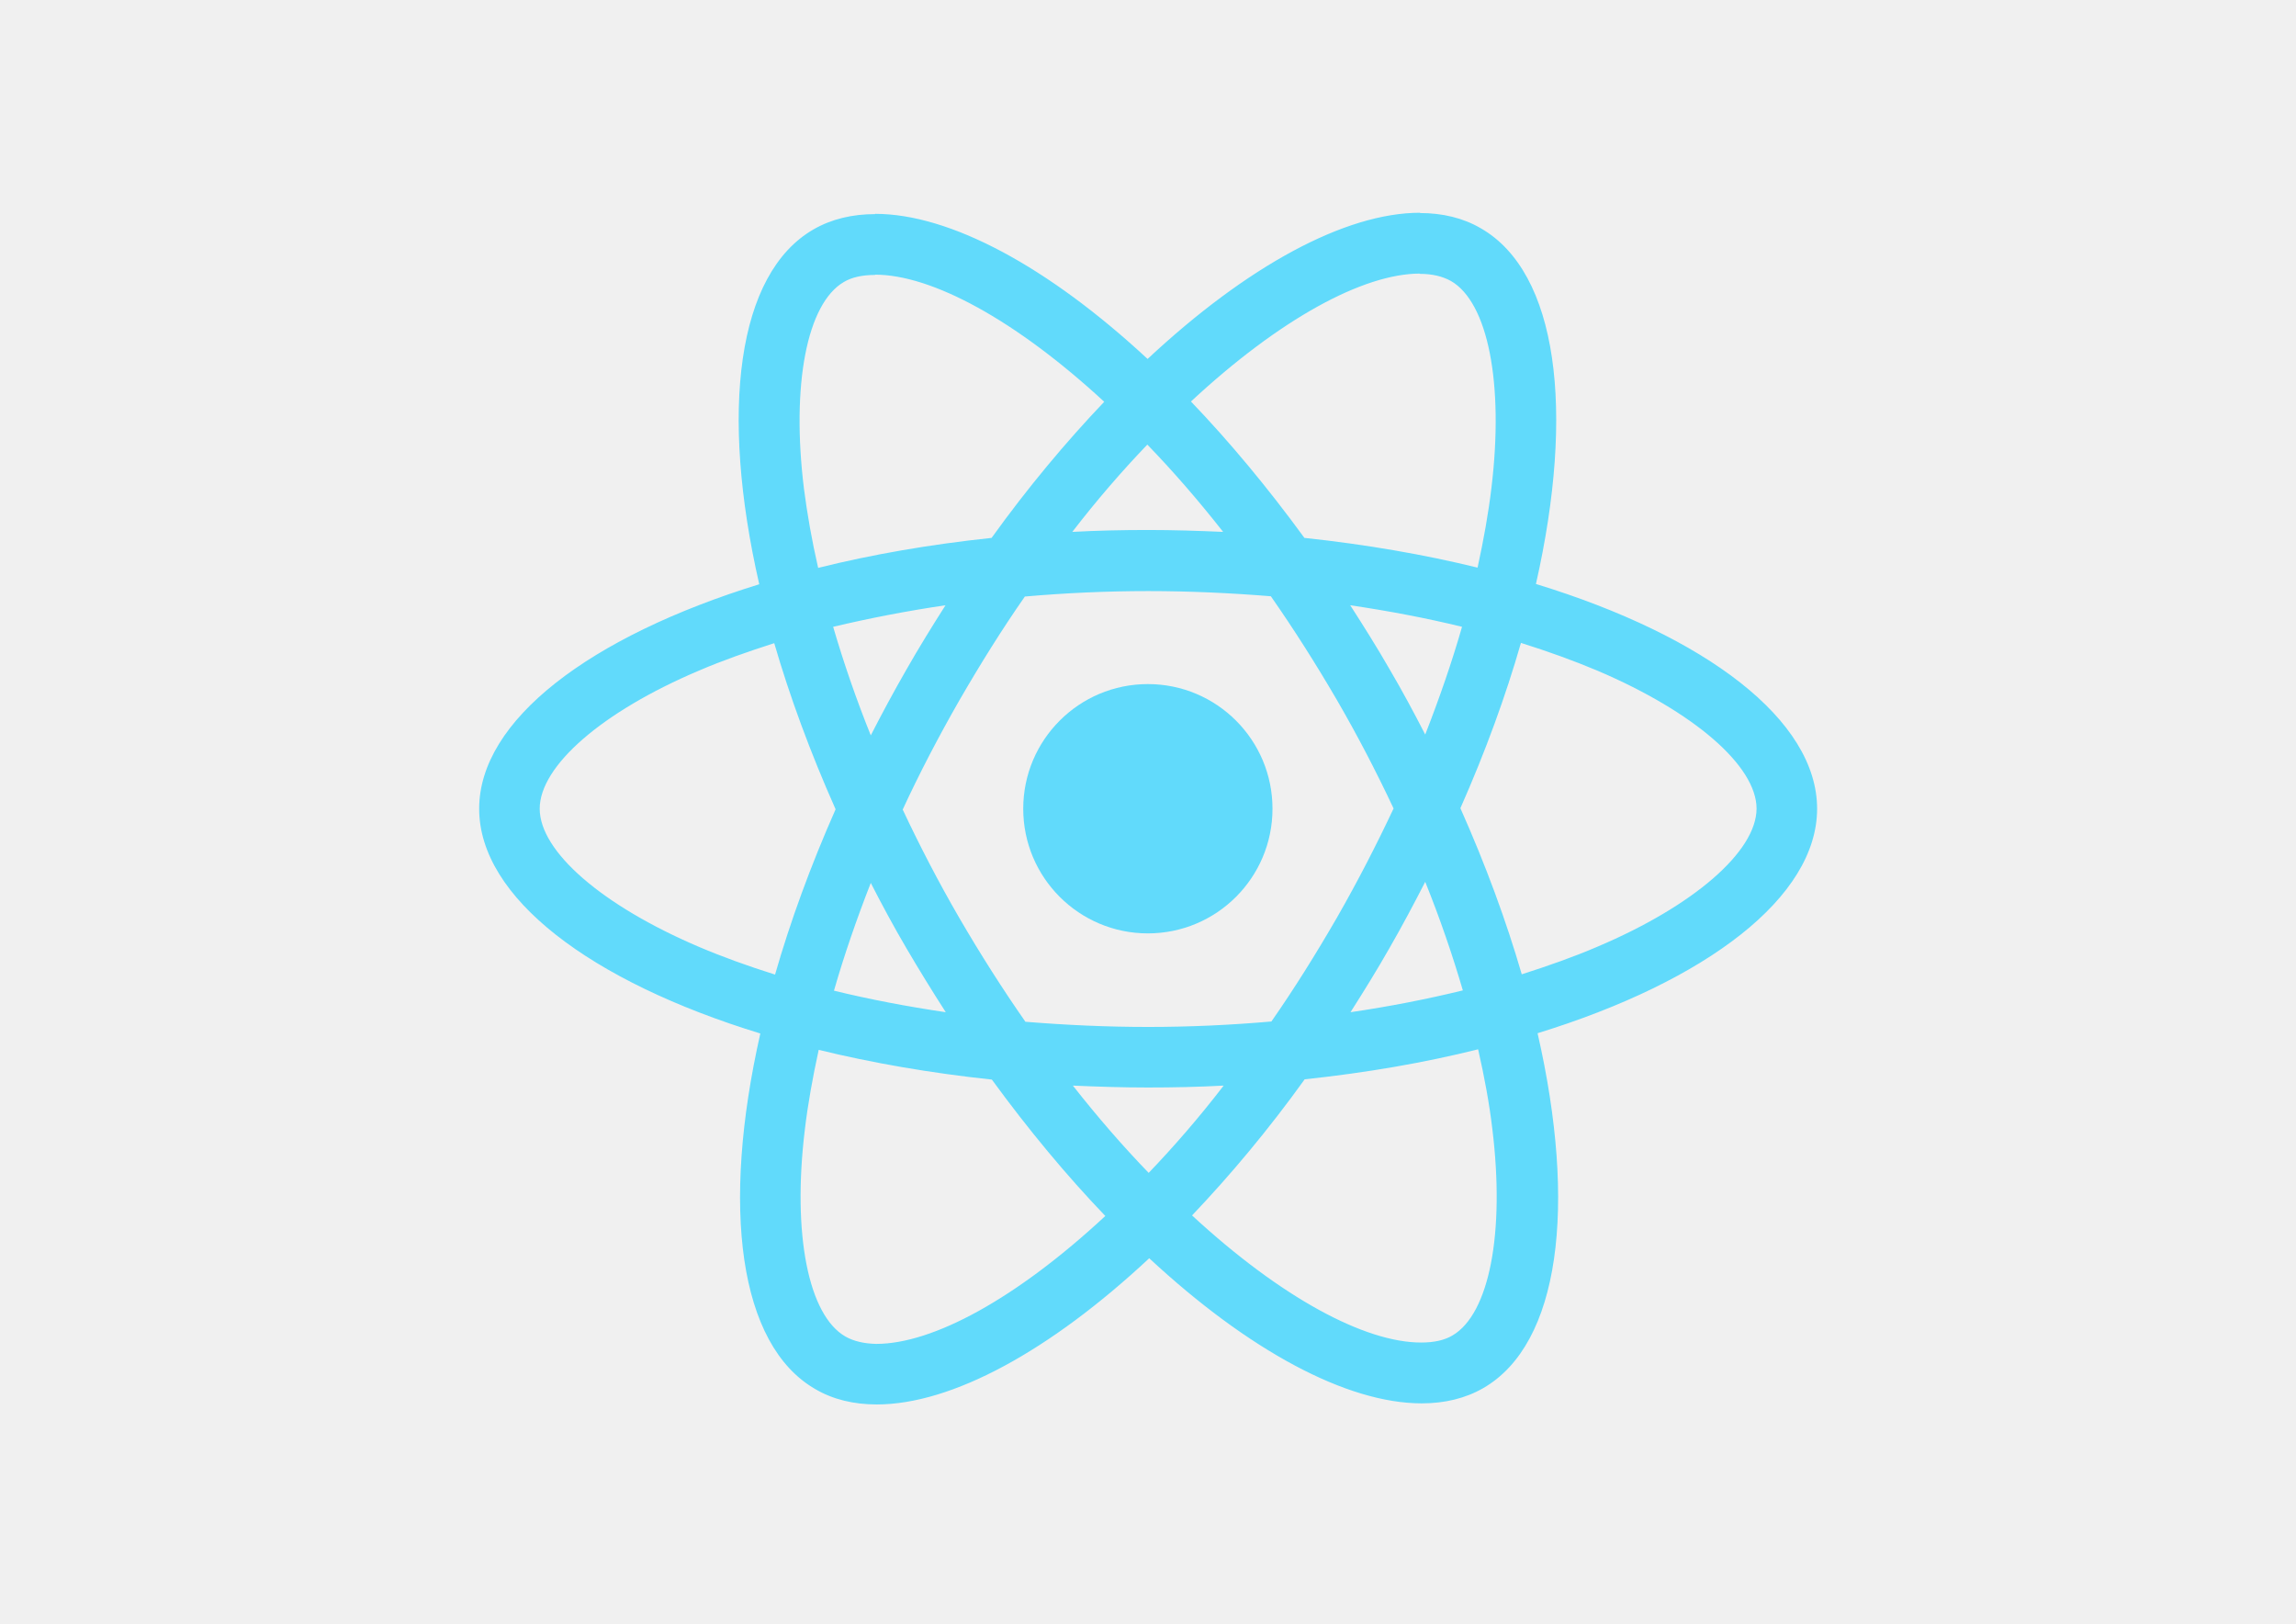
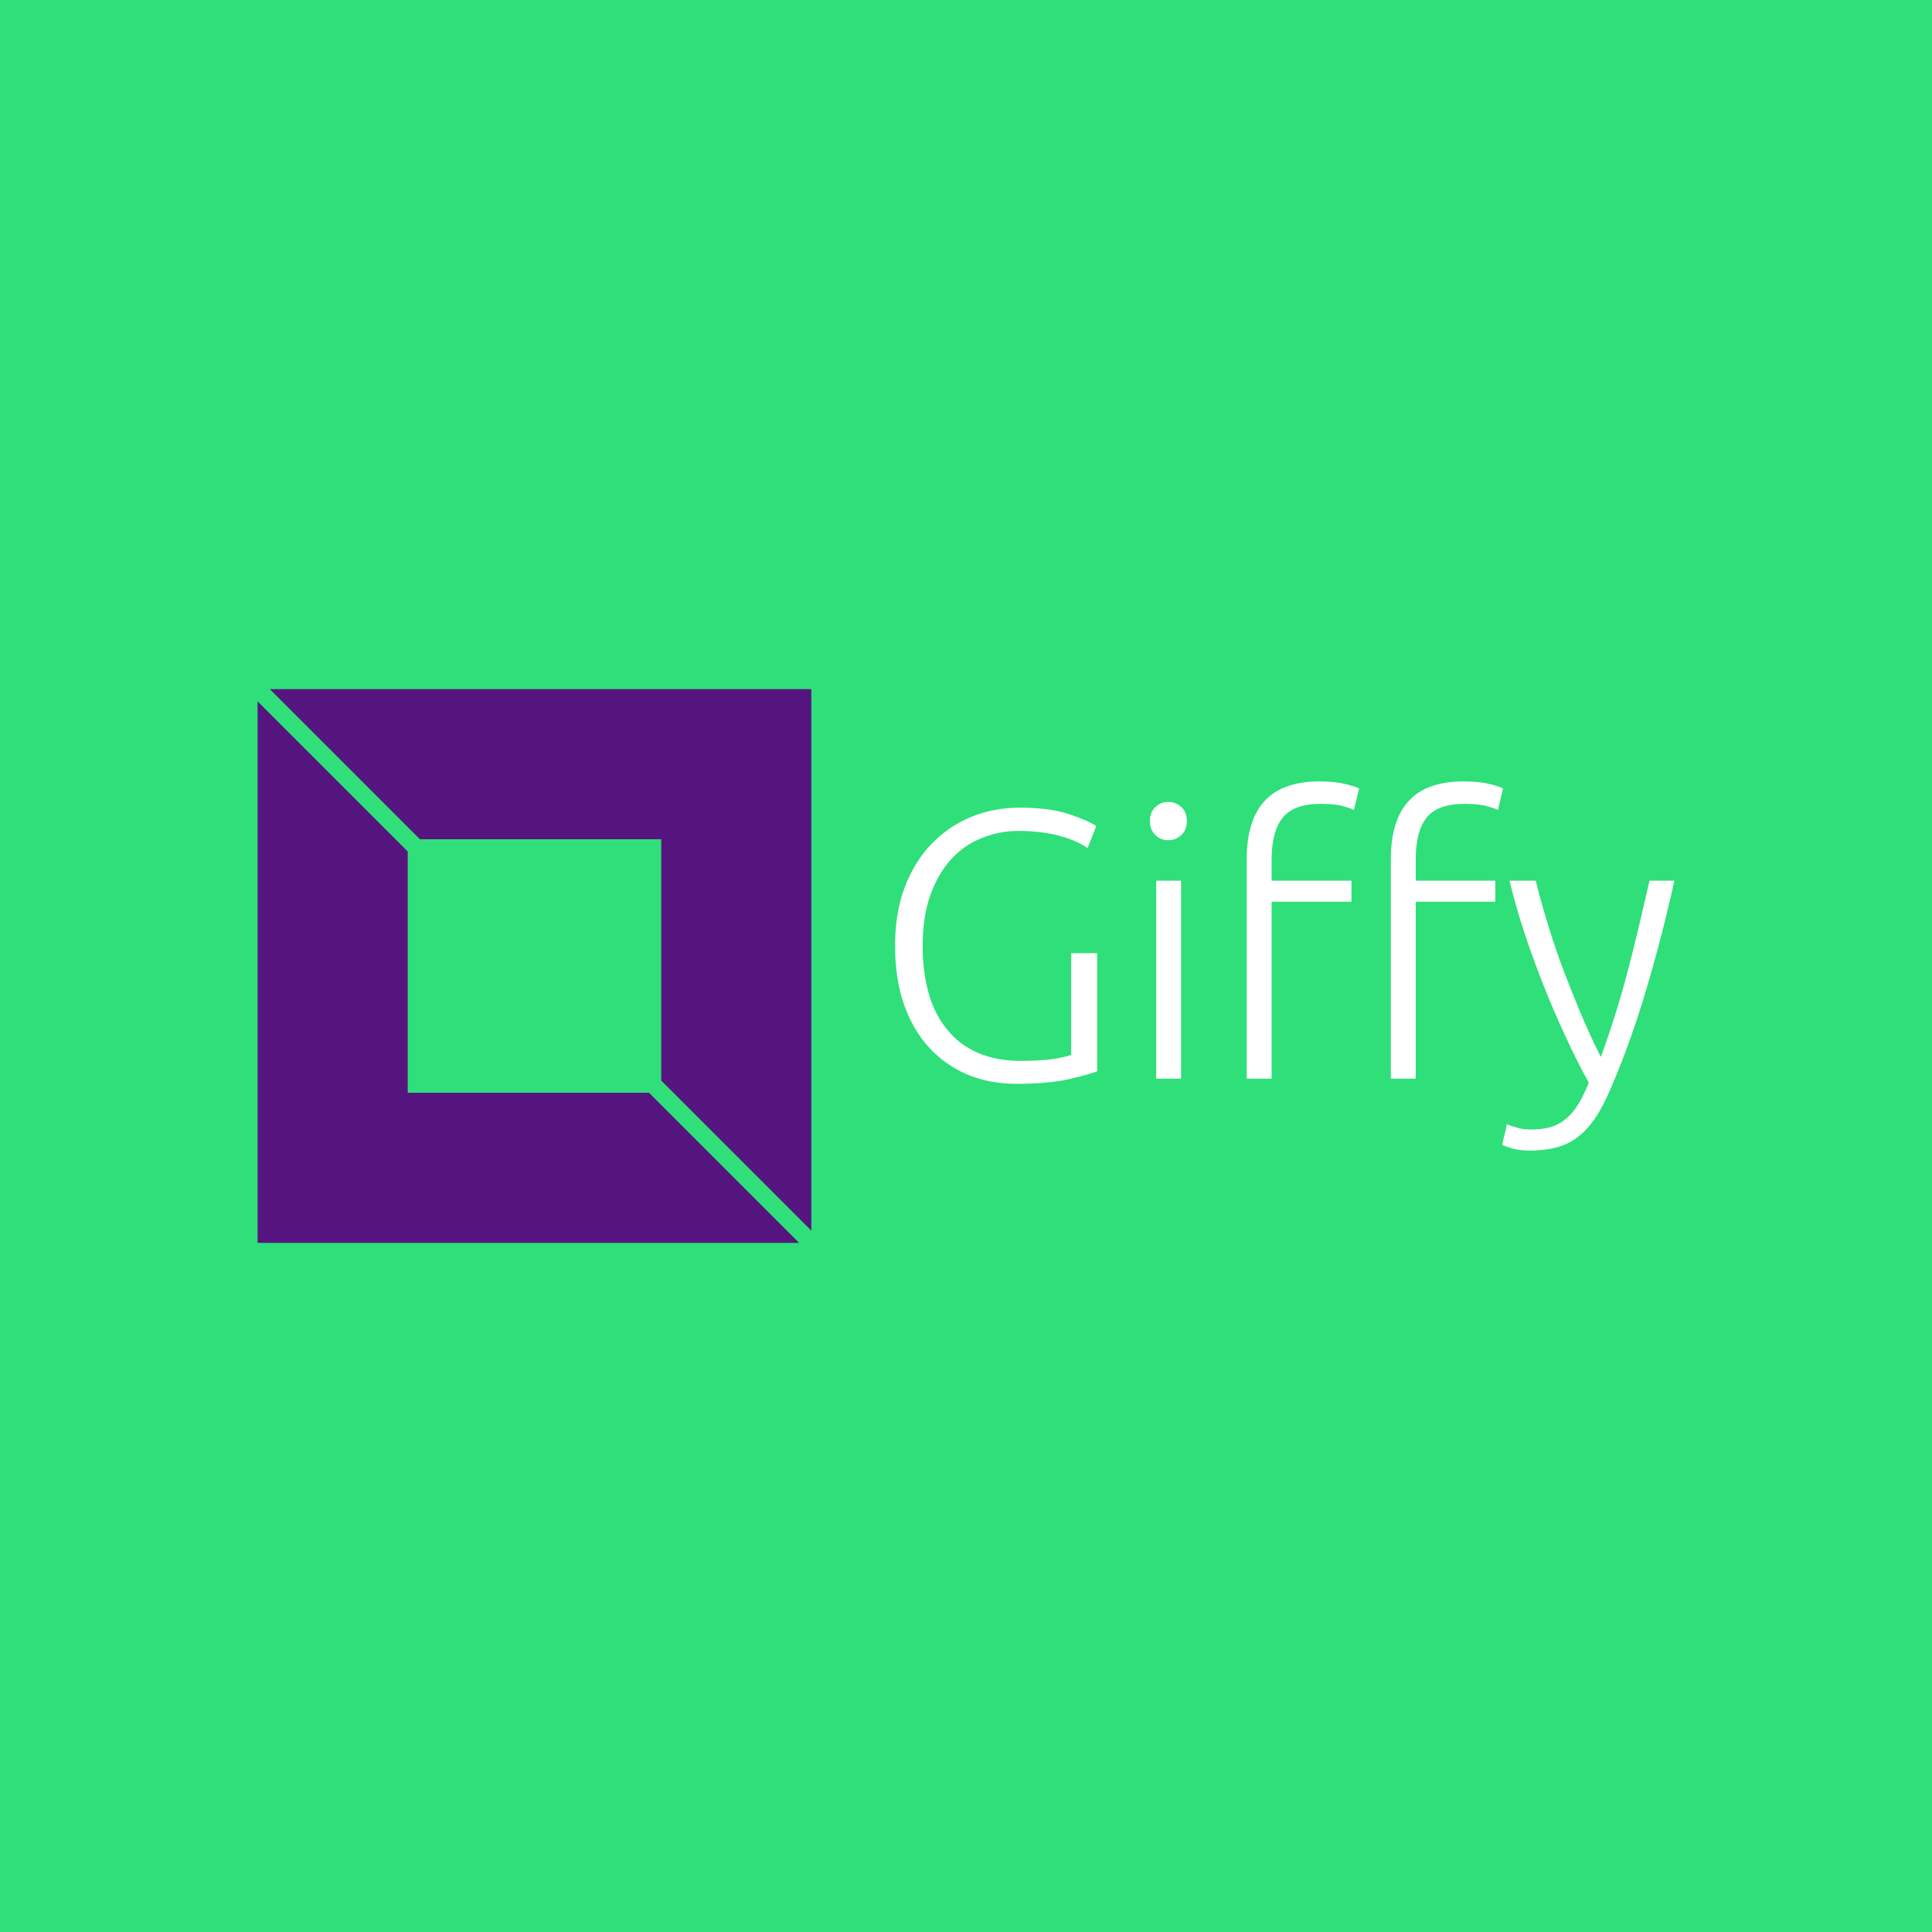
- <svg xmlns="http://www.w3.org/2000/svg" viewBox="0 0 841.9 595.3">
-   <g fill="#61DAFB">
-     <path d="M666.3 296.5c0-32.5-40.7-63.3-103.1-82.4 14.4-63.6 8-114.2-20.2-130.4-6.5-3.8-14.1-5.6-22.4-5.6v22.3c4.6 0 8.3.9 11.4 2.6 13.6 7.8 19.5 37.5 14.9 75.7-1.1 9.4-2.9 19.3-5.1 29.4-19.6-4.8-41-8.5-63.5-10.9-13.5-18.5-27.5-35.3-41.6-50 32.6-30.3 63.2-46.9 84-46.9V78c-27.5 0-63.5 19.6-99.9 53.6-36.4-33.8-72.4-53.2-99.9-53.2v22.3c20.7 0 51.4 16.5 84 46.6-14 14.7-28 31.4-41.3 49.9-22.6 2.4-44 6.1-63.6 11-2.3-10-4-19.7-5.2-29-4.7-38.2 1.1-67.9 14.6-75.8 3-1.8 6.9-2.6 11.5-2.6V78.5c-8.4 0-16 1.8-22.6 5.6-28.1 16.2-34.4 66.7-19.9 130.1-62.2 19.2-102.7 49.9-102.7 82.3 0 32.5 40.7 63.3 103.1 82.4-14.4 63.6-8 114.2 20.2 130.4 6.5 3.8 14.1 5.6 22.5 5.6 27.5 0 63.5-19.6 99.9-53.6 36.4 33.8 72.4 53.2 99.9 53.2 8.4 0 16-1.8 22.6-5.6 28.1-16.2 34.4-66.7 19.9-130.1 62-19.1 102.5-49.9 102.5-82.3zm-130.2-66.7c-3.7 12.9-8.3 26.2-13.5 39.5-4.1-8-8.4-16-13.1-24-4.6-8-9.5-15.8-14.4-23.4 14.2 2.1 27.9 4.7 41 7.9zm-45.8 106.5c-7.8 13.5-15.8 26.3-24.1 38.2-14.9 1.3-30 2-45.2 2-15.1 0-30.2-.7-45-1.9-8.3-11.9-16.4-24.6-24.2-38-7.6-13.1-14.5-26.4-20.8-39.8 6.2-13.4 13.2-26.8 20.7-39.9 7.8-13.5 15.8-26.3 24.1-38.2 14.9-1.3 30-2 45.2-2 15.1 0 30.2.7 45 1.9 8.3 11.9 16.4 24.6 24.2 38 7.6 13.1 14.5 26.4 20.8 39.8-6.3 13.4-13.2 26.8-20.7 39.9zm32.3-13c5.4 13.4 10 26.8 13.8 39.8-13.1 3.2-26.9 5.9-41.2 8 4.9-7.7 9.8-15.6 14.4-23.7 4.6-8 8.9-16.1 13-24.1zM421.2 430c-9.3-9.6-18.6-20.3-27.8-32 9 .4 18.2.7 27.5.7 9.4 0 18.7-.2 27.8-.7-9 11.7-18.3 22.4-27.5 32zm-74.4-58.9c-14.2-2.1-27.9-4.7-41-7.9 3.7-12.9 8.3-26.2 13.5-39.5 4.1 8 8.4 16 13.1 24 4.7 8 9.5 15.8 14.4 23.4zM420.7 163c9.3 9.6 18.6 20.3 27.8 32-9-.4-18.2-.7-27.5-.7-9.4 0-18.7.2-27.8.7 9-11.7 18.3-22.4 27.5-32zm-74 58.9c-4.9 7.7-9.8 15.6-14.4 23.7-4.6 8-8.9 16-13 24-5.4-13.4-10-26.8-13.8-39.8 13.1-3.1 26.9-5.8 41.2-7.9zm-90.5 125.2c-35.4-15.1-58.3-34.9-58.3-50.6 0-15.7 22.9-35.6 58.3-50.6 8.6-3.7 18-7 27.7-10.1 5.7 19.6 13.2 40 22.5 60.9-9.2 20.8-16.6 41.1-22.2 60.6-9.9-3.1-19.3-6.5-28-10.2zM310 490c-13.6-7.8-19.5-37.5-14.9-75.7 1.1-9.4 2.9-19.3 5.1-29.4 19.6 4.8 41 8.5 63.5 10.9 13.5 18.5 27.5 35.3 41.6 50-32.6 30.3-63.2 46.9-84 46.9-4.5-.1-8.3-1-11.3-2.7zm237.2-76.2c4.7 38.2-1.1 67.9-14.6 75.8-3 1.8-6.9 2.6-11.5 2.6-20.7 0-51.4-16.5-84-46.6 14-14.7 28-31.4 41.3-49.9 22.6-2.4 44-6.1 63.6-11 2.3 10.1 4.1 19.8 5.2 29.1zm38.5-66.7c-8.6 3.7-18 7-27.7 10.1-5.7-19.6-13.2-40-22.5-60.9 9.2-20.8 16.6-41.1 22.2-60.6 9.9 3.1 19.3 6.5 28.1 10.2 35.4 15.1 58.3 34.9 58.3 50.6-.1 15.7-23 35.6-58.4 50.6zM320.8 78.4z" />
-     <circle cx="420.9" cy="296.5" r="45.7" />
-     <path d="M520.5 78.1z" />
+ <svg xmlns="http://www.w3.org/2000/svg" data-v-fde0c5aa="" viewBox="0 0 300 300" class="iconLeft">
+   <defs data-v-fde0c5aa="" />
+   <rect data-v-fde0c5aa="" fill="#2FDF7A" x="0" y="0" width="300px" height="300px" class="logo-background-square" />
+   <defs data-v-fde0c5aa="" />
+   <g data-v-fde0c5aa="" id="8cb87b6b-7f78-4fa7-9976-1ec318f44d5f" fill="#FFFFFF" transform="matrix(4.246154,0,0,4.246154,135.2905,112.0818)">
+     <path d="M7.31 12.18L7.31 8.46L8.26 8.46L8.26 12.78L8.26 12.78Q7.99 12.89 7.22 13.07L7.22 13.07L7.22 13.07Q6.44 13.24 5.31 13.24L5.31 13.24L5.31 13.24Q4.35 13.24 3.54 12.91L3.54 12.91L3.54 12.91Q2.73 12.57 2.14 11.94L2.14 11.94L2.14 11.94Q1.54 11.30 1.20 10.35L1.20 10.35L1.20 10.35Q0.87 9.41 0.87 8.19L0.87 8.19L0.87 8.19Q0.87 6.97 1.23 6.03L1.23 6.03L1.23 6.03Q1.60 5.08 2.22 4.45L2.22 4.45L2.22 4.45Q2.84 3.81 3.67 3.47L3.67 3.47L3.67 3.47Q4.49 3.14 5.43 3.14L5.43 3.14L5.43 3.14Q6.51 3.14 7.21 3.37L7.21 3.37L7.21 3.37Q7.91 3.60 8.23 3.81L8.23 3.81L7.91 4.62L7.91 4.62Q7.52 4.34 6.85 4.16L6.85 4.16L6.85 4.16Q6.17 3.99 5.39 3.99L5.39 3.99L5.39 3.99Q4.66 3.99 4.02 4.26L4.02 4.26L4.02 4.26Q3.37 4.52 2.90 5.05L2.90 5.05L2.90 5.05Q2.42 5.59 2.15 6.37L2.15 6.37L2.15 6.37Q1.88 7.15 1.88 8.19L1.88 8.19L1.88 8.19Q1.88 9.16 2.10 9.93L2.10 9.93L2.10 9.93Q2.32 10.71 2.78 11.26L2.78 11.26L2.78 11.26Q3.23 11.82 3.91 12.11L3.91 12.11L3.91 12.11Q4.58 12.40 5.46 12.40L5.46 12.40L5.46 12.40Q6.17 12.40 6.66 12.33L6.66 12.33L6.66 12.33Q7.14 12.25 7.31 12.18L7.31 12.18ZM11.33 5.81L11.33 13.05L10.42 13.05L10.42 5.81L11.33 5.81ZM11.54 3.63L11.54 3.63L11.54 3.63Q11.54 3.95 11.34 4.14L11.34 4.14L11.34 4.14Q11.14 4.33 10.86 4.33L10.86 4.33L10.86 4.33Q10.58 4.33 10.39 4.14L10.39 4.14L10.39 4.14Q10.19 3.95 10.19 3.63L10.19 3.63L10.19 3.63Q10.19 3.30 10.39 3.12L10.39 3.12L10.39 3.12Q10.58 2.93 10.86 2.93L10.86 2.93L10.86 2.93Q11.14 2.93 11.34 3.12L11.34 3.12L11.34 3.12Q11.54 3.30 11.54 3.63ZM16.39 2.18L16.39 2.18L16.39 2.18Q16.98 2.18 17.35 2.28L17.35 2.28L17.35 2.28Q17.72 2.37 17.84 2.44L17.84 2.44L17.65 3.22L17.65 3.22Q17.50 3.15 17.20 3.07L17.20 3.07L17.20 3.07Q16.90 3.00 16.44 3.00L16.44 3.00L16.44 3.00Q15.47 3.00 15.06 3.49L15.06 3.49L15.06 3.49Q14.64 3.98 14.64 5.05L14.64 5.05L14.64 5.81L17.56 5.81L17.56 6.58L14.64 6.58L14.64 13.05L13.73 13.05L13.73 5.03L13.73 5.03Q13.73 3.61 14.38 2.90L14.38 2.90L14.38 2.90Q15.04 2.18 16.39 2.18ZM21.66 2.18L21.66 2.18L21.66 2.18Q22.25 2.18 22.62 2.28L22.62 2.28L22.62 2.28Q22.99 2.37 23.10 2.44L23.10 2.44L22.92 3.22L22.92 3.22Q22.76 3.15 22.46 3.07L22.46 3.07L22.46 3.07Q22.16 3.00 21.70 3.00L21.70 3.00L21.70 3.00Q20.73 3.00 20.32 3.49L20.32 3.49L20.32 3.49Q19.91 3.98 19.91 5.05L19.91 5.05L19.91 5.81L22.82 5.81L22.82 6.58L19.91 6.58L19.91 13.05L19.00 13.05L19.00 5.03L19.00 5.03Q19.00 3.61 19.65 2.90L19.65 2.90L19.65 2.90Q20.30 2.18 21.66 2.18ZM26.24 13.20L26.24 13.20L26.24 13.20Q25.77 12.35 25.35 11.42L25.35 11.42L25.35 11.42Q24.92 10.50 24.55 9.55L24.55 9.55L24.55 9.55Q24.18 8.61 23.87 7.67L23.87 7.67L23.87 7.67Q23.56 6.72 23.34 5.81L23.34 5.81L24.30 5.81L24.30 5.81Q24.46 6.48 24.70 7.26L24.70 7.26L24.70 7.26Q24.93 8.04 25.23 8.86L25.23 8.86L25.23 8.86Q25.54 9.69 25.90 10.56L25.90 10.56L25.90 10.56Q26.26 11.42 26.68 12.26L26.68 12.26L26.68 12.26Q26.99 11.40 27.23 10.63L27.23 10.63L27.23 10.63Q27.47 9.86 27.67 9.09L27.67 9.09L27.67 9.09Q27.87 8.33 28.06 7.53L28.06 7.53L28.06 7.53Q28.25 6.73 28.46 5.81L28.46 5.81L29.37 5.81L29.37 5.81Q28.92 7.84 28.35 9.76L28.35 9.76L28.35 9.76Q27.78 11.68 27.10 13.27L27.10 13.27L27.10 13.27Q26.84 13.90 26.56 14.36L26.56 14.36L26.56 14.36Q26.28 14.81 25.93 15.11L25.93 15.11L25.93 15.11Q25.59 15.40 25.14 15.54L25.14 15.54L25.14 15.54Q24.68 15.68 24.07 15.68L24.07 15.68L24.07 15.68Q23.72 15.68 23.43 15.60L23.43 15.60L23.43 15.60Q23.14 15.51 23.07 15.47L23.07 15.47L23.25 14.71L23.25 14.71Q23.31 14.76 23.57 14.83L23.57 14.83L23.57 14.83Q23.83 14.91 24.11 14.91L24.11 14.91L24.11 14.91Q24.50 14.91 24.82 14.83L24.82 14.83L24.82 14.83Q25.13 14.74 25.38 14.54L25.38 14.54L25.38 14.54Q25.63 14.34 25.84 14.01L25.84 14.01L25.84 14.01Q26.04 13.69 26.24 13.20Z" />
+   </g>
+   <defs data-v-fde0c5aa="" />
+   <g data-v-fde0c5aa="" id="a27382b3-253c-4193-9b64-c674d374e1e7" stroke="none" fill="#56147F" transform="matrix(2.687019,0,0,2.687019,40,107.0077)">
+     <path d="M9.382 8.675h13.943v13.943L32 31.293V0H.707zM22.618 23.325H8.675V9.382L0 .707V32h31.293z" />
  </g>
</svg>
